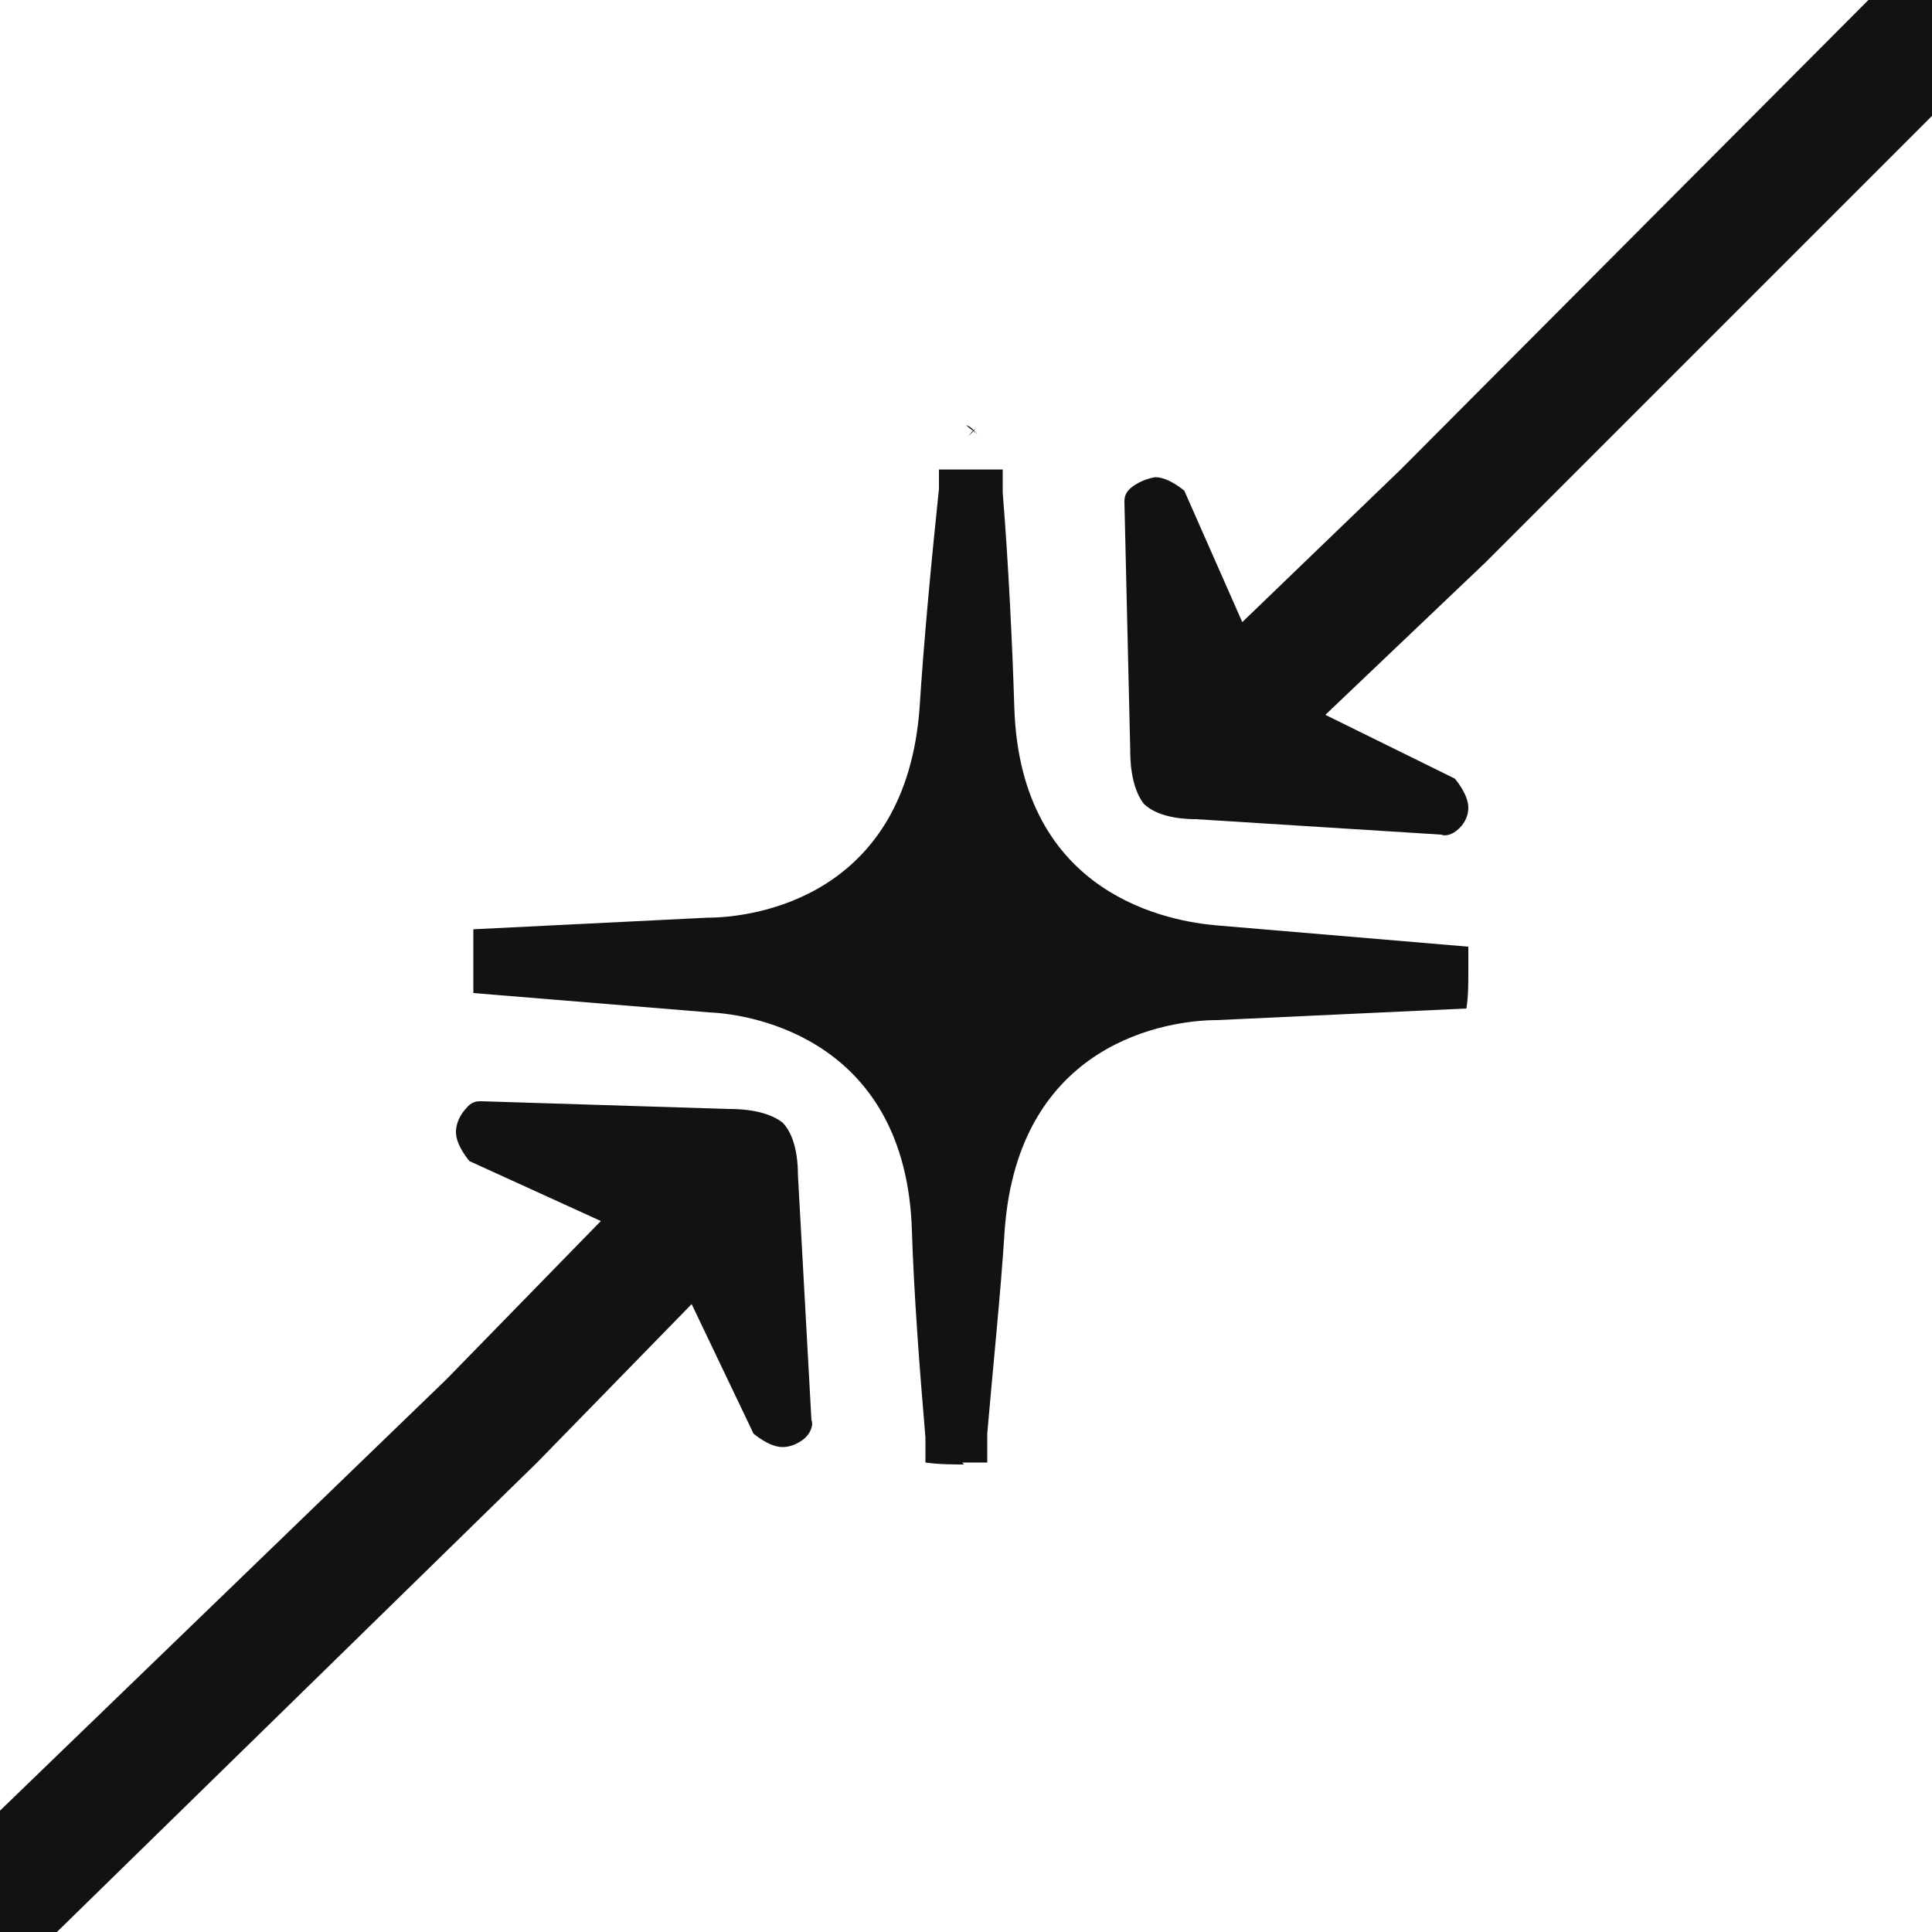
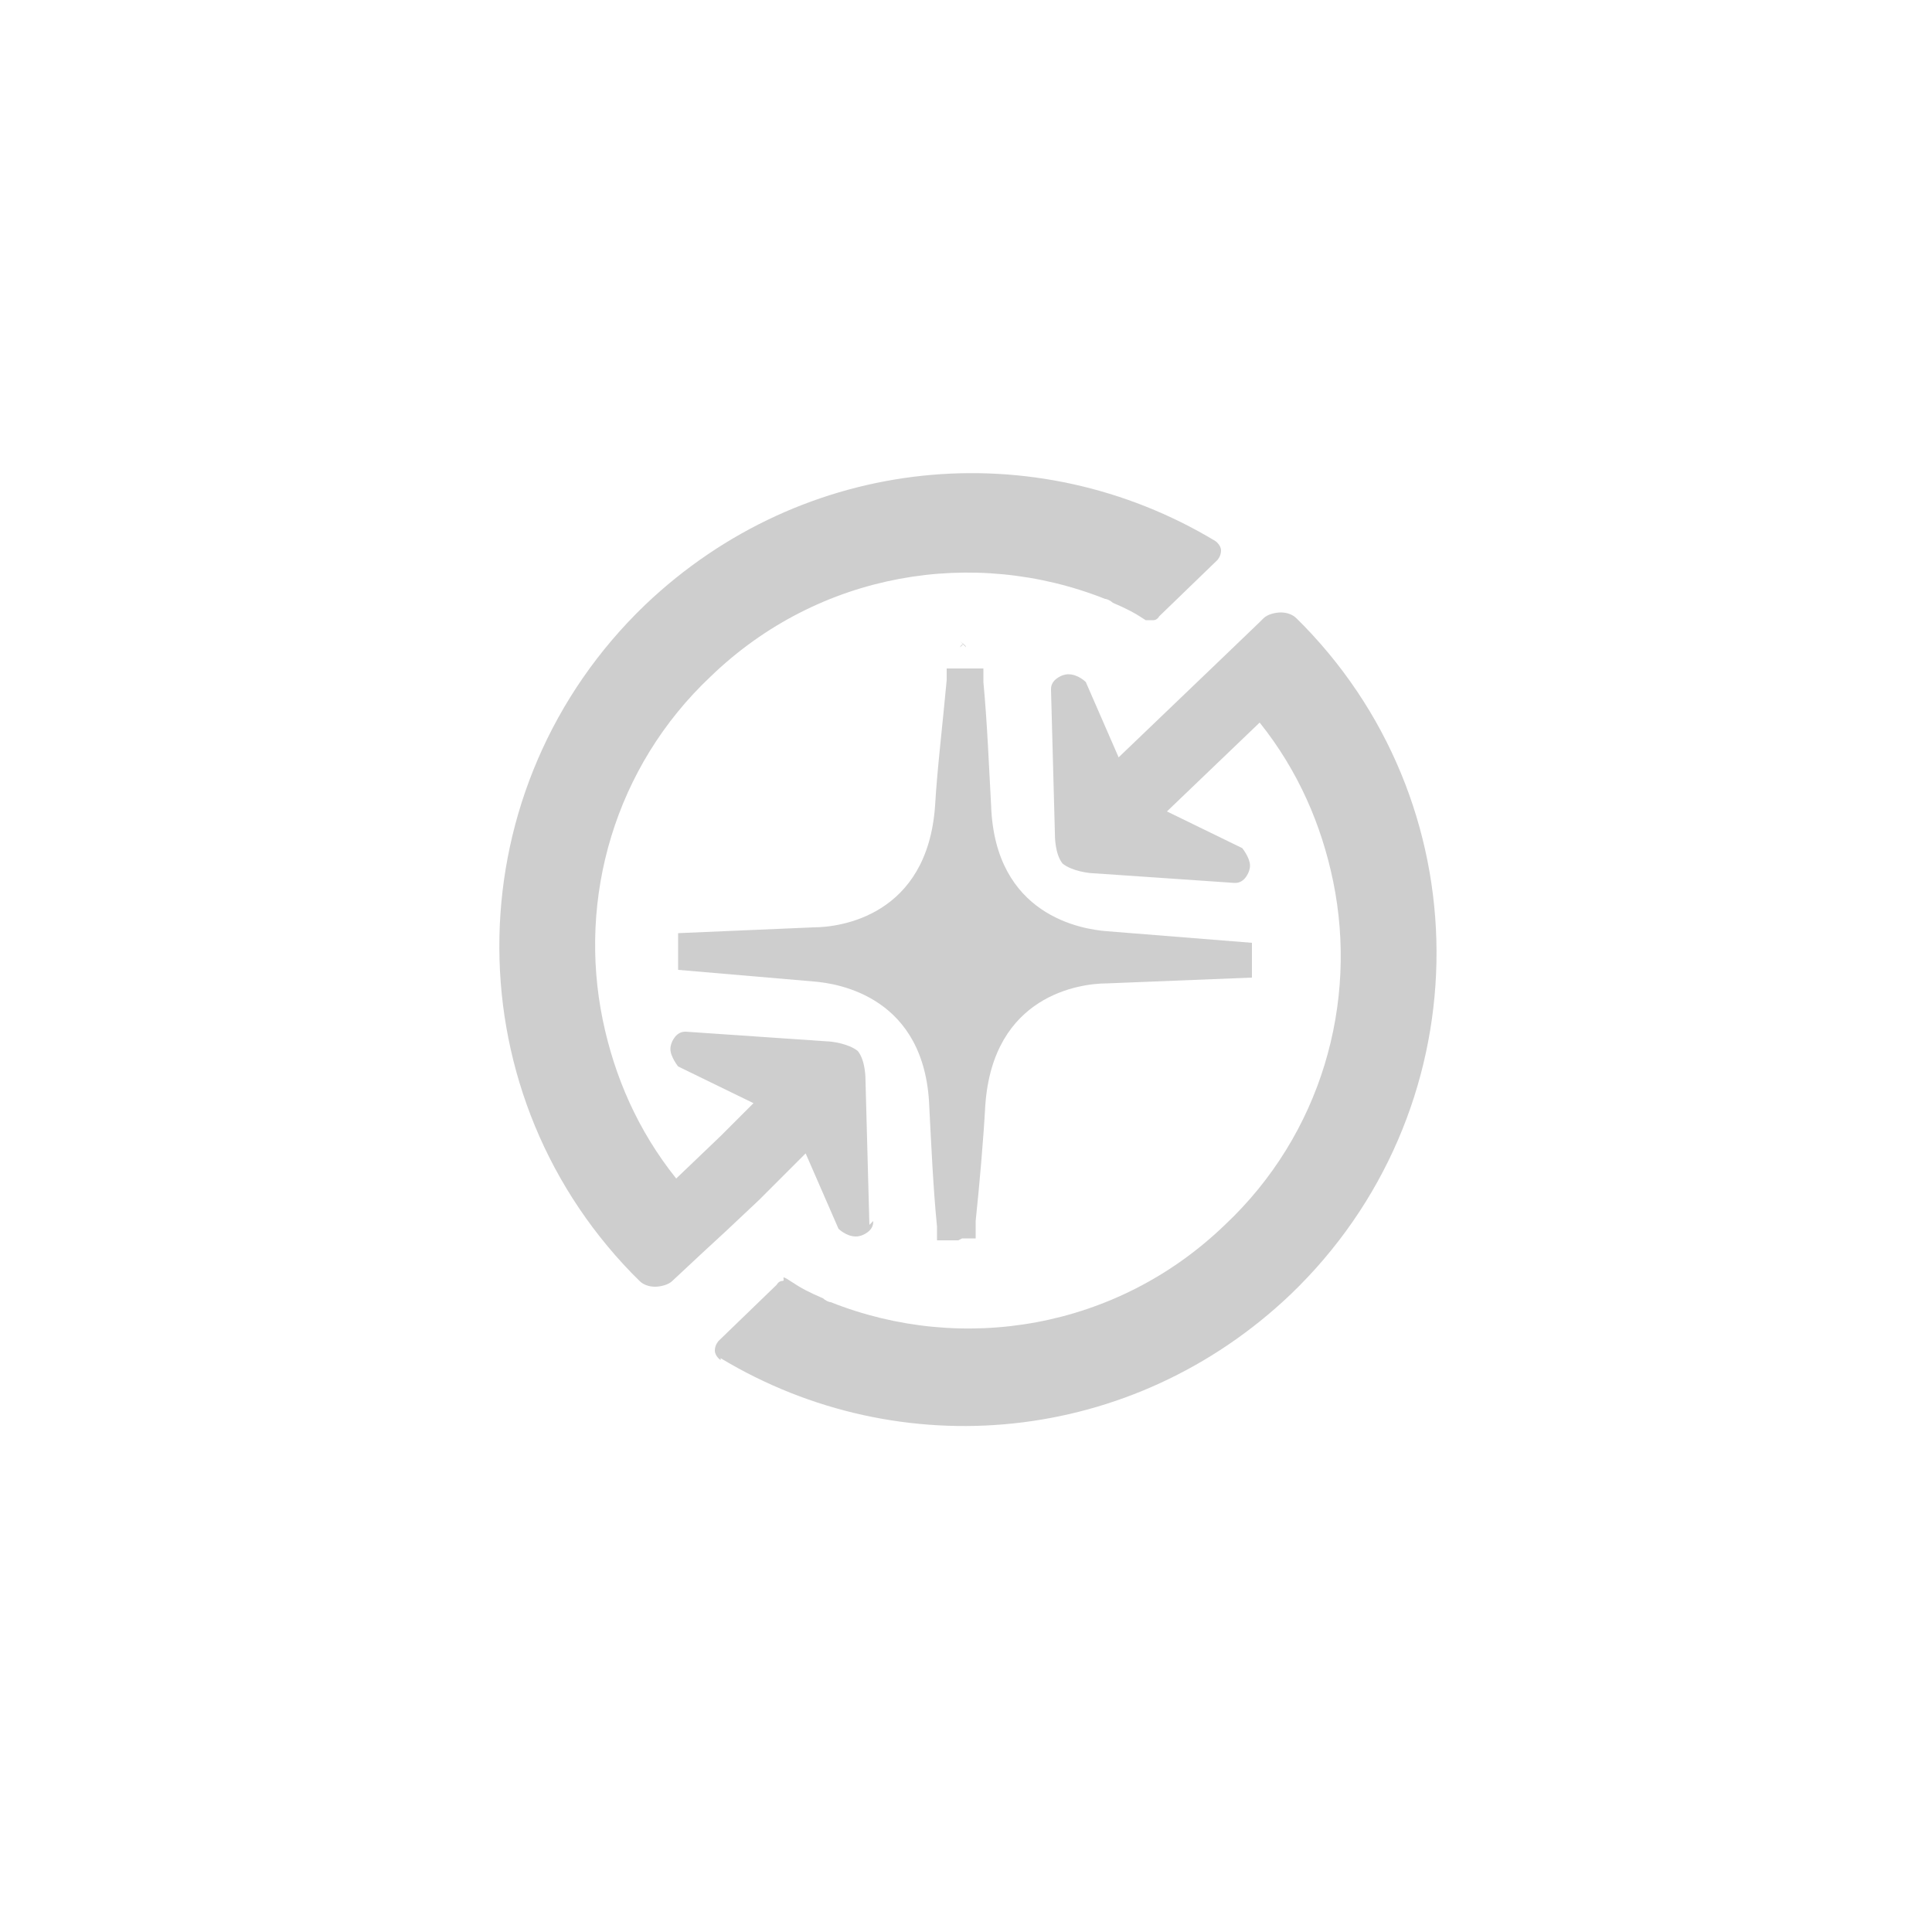
<svg xmlns="http://www.w3.org/2000/svg" id="Layer_1" data-name="Layer 1" version="1.1" viewBox="0 0 100 100">
  <defs>
    <style>
      .cls-1 {
-         fill: #141111;
+         fill: #0b0b0b;
        stroke-width: 0px;
+       }
+ 
+       .cls-2 {
+         opacity: .2;
      }
    </style>
  </defs>
-   <g>
-     <path class="cls-1" d="M103.5,2.5l-26.6,26.6-8.3,7.9,6.7,3.3s.7.8.7,1.5c0,.7-.5,1.1-.5,1.1-.3.3-.7.4-.9.3l-12.7-.8c-.3,0-1.9,0-2.7-.8h0s0,0,0,0c0,0,0,0,0,0h0c-.7-.9-.7-2.4-.7-2.8l-.3-12.8c0-.2,0-.5.4-.8,0,0,.5-.4,1.2-.5.7,0,1.5.7,1.5.7l3,6.8,8.2-7.9s0,0,0,0L98.7-2l4.8,4.5Z" />
-     <path class="cls-1" d="M.9,102l26.9-26.3,8-8.2,3.2,6.7s.8.7,1.5.7c.7,0,1.2-.5,1.2-.5.3-.3.4-.7.3-.9l-.7-12.7c0-.3,0-1.9-.8-2.7h0s0,0,0,0c0,0,0,0,0,0h0c-.9-.7-2.4-.7-2.8-.7l-12.8-.4c-.2,0-.5,0-.8.4,0,0-.5.5-.5,1.2,0,.7.7,1.5.7,1.5l6.8,3.1-8,8.2s0,0,0,0L-3.5,97.1l4.4,4.9Z" />
-     <path class="cls-1" d="M49.9,75.8c-.6,0-1.3,0-2-.1v-1.3c-.3-3.5-.6-7.5-.7-10.7-.3-9.8-8.1-11.2-10.5-11.3l-12.2-1c0-.6,0-1.2,0-1.8s0-1,0-1.5l12.1-.6c2.5,0,10.3-1.1,11-10.9.2-3.2.6-7.5,1-11.3v-1c.8,0,1.4,0,2.1,0s.8,0,1.2,0v1.2c.3,3.7.5,7.9.6,11.1.3,9.8,8.1,11.1,10.5,11.3l13,1.1c0,.5,0,.9,0,1.4s0,1.2-.1,1.8l-12.9.6c-2.5,0-10.3,1.1-11,10.9-.2,3.2-.6,7-.9,10.5v1.5c-.5,0-.9,0-1.3,0Z" />
+   <g class="cls-2">
+     <g>
+       <path class="cls-1" d="M37.3,70.3c9.3,5.6,21.3,4.5,29.5-3.3,9.8-9.4,10.1-24.9.7-34.6,0,0,0,0-.1-.1-.1-.1-.2-.2-.3-.3-.2-.2-.5-.3-.8-.3s-.7.1-.9.3l-.2.2-2.5,2.4s0,0,0,0l-4.8,4.6-1.7-3.9s-.4-.4-.9-.4c-.4,0-.7.3-.7.3-.2.2-.2.4-.2.5l.2,7.4c0,.2,0,1.1.4,1.6h0s0,0,0,0c0,0,0,0,0,0h0c.5.4,1.4.5,1.6.5l7.3.5c.1,0,.3,0,.5-.2,0,0,.3-.3.3-.7,0-.4-.4-.9-.4-.9l-3.9-1.9,4.8-4.6c2,2.5,3.2,5.3,3.8,8.2,1.3,6.3-.6,13.1-5.6,17.8-5.6,5.4-13.6,6.7-20.4,4-.1,0-.3-.1-.4-.2-.7-.3-1.1-.5-1.7-.9s-.2,0-.4,0c-.2,0-.3.2-.3.2l-3,2.9s-.2.2-.2.5.3.5.3.5" />
+       <path class="cls-1" d="M49.6,64.2c-.4,0-.8,0-1.1,0v-.7c-.2-2-.3-4.3-.4-6.2-.2-5.7-4.7-6.4-6-6.5l-7-.6c0-.4,0-.7,0-1s0-.6,0-.9l7-.3c1.4,0,5.9-.6,6.3-6.3.1-1.8.4-4.3.6-6.5v-.6c.4,0,.8,0,1.2,0s.5,0,.7,0v.7c.2,2.1.3,4.6.4,6.4.2,5.7,4.7,6.4,6,6.5l7.5.6c0,.3,0,.5,0,.8s0,.7,0,1l-7.5.3c-1.4,0-5.9.6-6.3,6.3-.1,1.8-.3,4.1-.5,6v.9c-.3,0-.5,0-.7,0Z" />
+     </g>
+     <path class="cls-1" d="M49.7,33.5l.2-.2c0,0-.2.1-.2.2Z" />
+     <path class="cls-1" d="M49.7,33.2c.1.1.2.2.3.3,0-.1-.2-.2-.3-.3Z" />
+     <path class="cls-1" d="M45,63.4l-.2-7.4c0-.2,0-1.1-.4-1.6h0s0,0,0,0c0,0,0,0,0,0h0c-.5-.4-1.4-.5-1.6-.5l-7.3-.5c-.1,0-.3,0-.5.2,0,0-.3.3-.3.7,0,.4.4.9.4.9l3.9,1.9-1.7,1.7h0c0,0,0,0,0,0l-2.3,2.2c-2-2.5-3.2-5.3-3.8-8.2-1.3-6.3.6-13.1,5.6-17.8,5.6-5.4,13.6-6.7,20.4-4,.1,0,.3.1.4.2.7.3,1.1.5,1.7.9,0,0,.2,0,.4,0,.2,0,.3-.2.3-.2l3-2.9s.2-.2.2-.5c0-.3-.3-.5-.3-.5-9.3-5.6-21.3-4.5-29.5,3.3-9.8,9.4-10.1,24.9-.7,34.6,0,0,0,0,.1.1.1.1.2.2.3.3.2.2.5.3.8.3.3,0,.7-.1.9-.3l1.5-1.4,1.3-1.2s0,0,0,0l1.7-1.6h0s.7-.7.7-.7l1.7-1.7,1.7,3.9s.4.4.9.4c.4,0,.7-.3.7-.3.2-.2.2-.4.2-.5Z" />
  </g>
-   <path class="cls-1" d="M50.1,22.6l.4-.4c-.2.1-.3.3-.4.4Z" />
-   <path class="cls-1" d="M50,22c.2.2.4.3.6.5-.2-.2-.3-.4-.6-.5Z" />
</svg>
